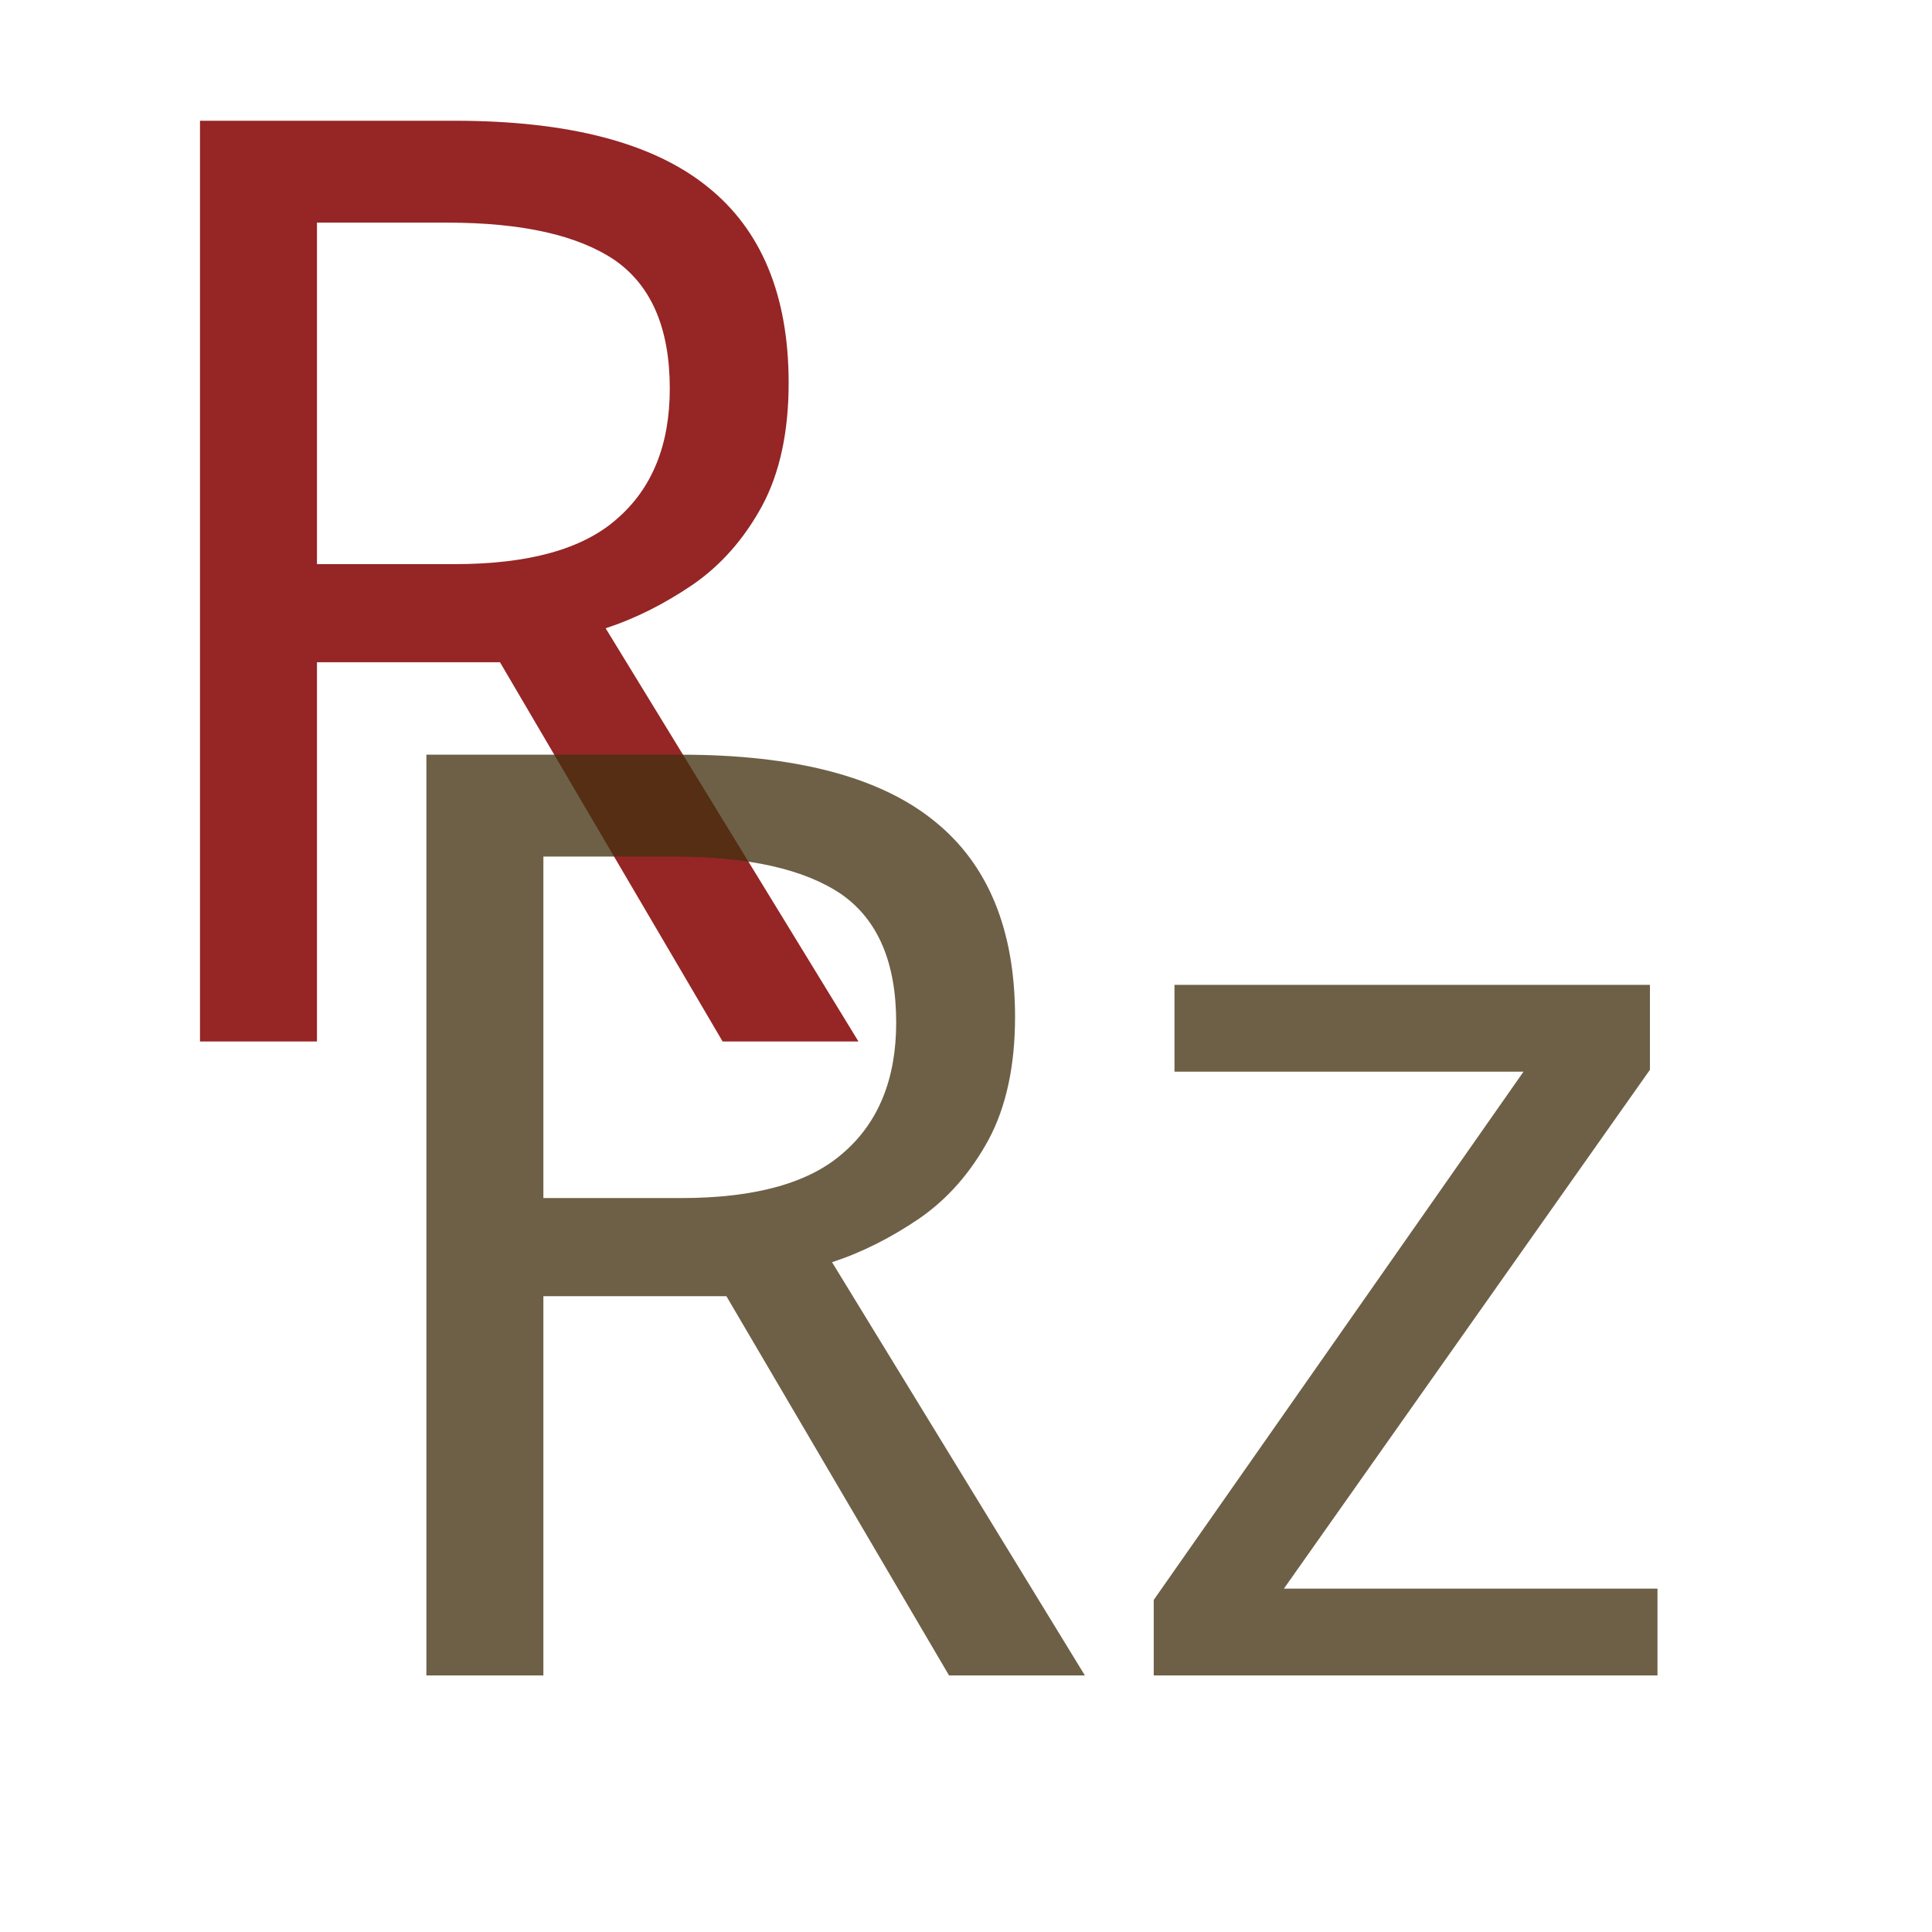
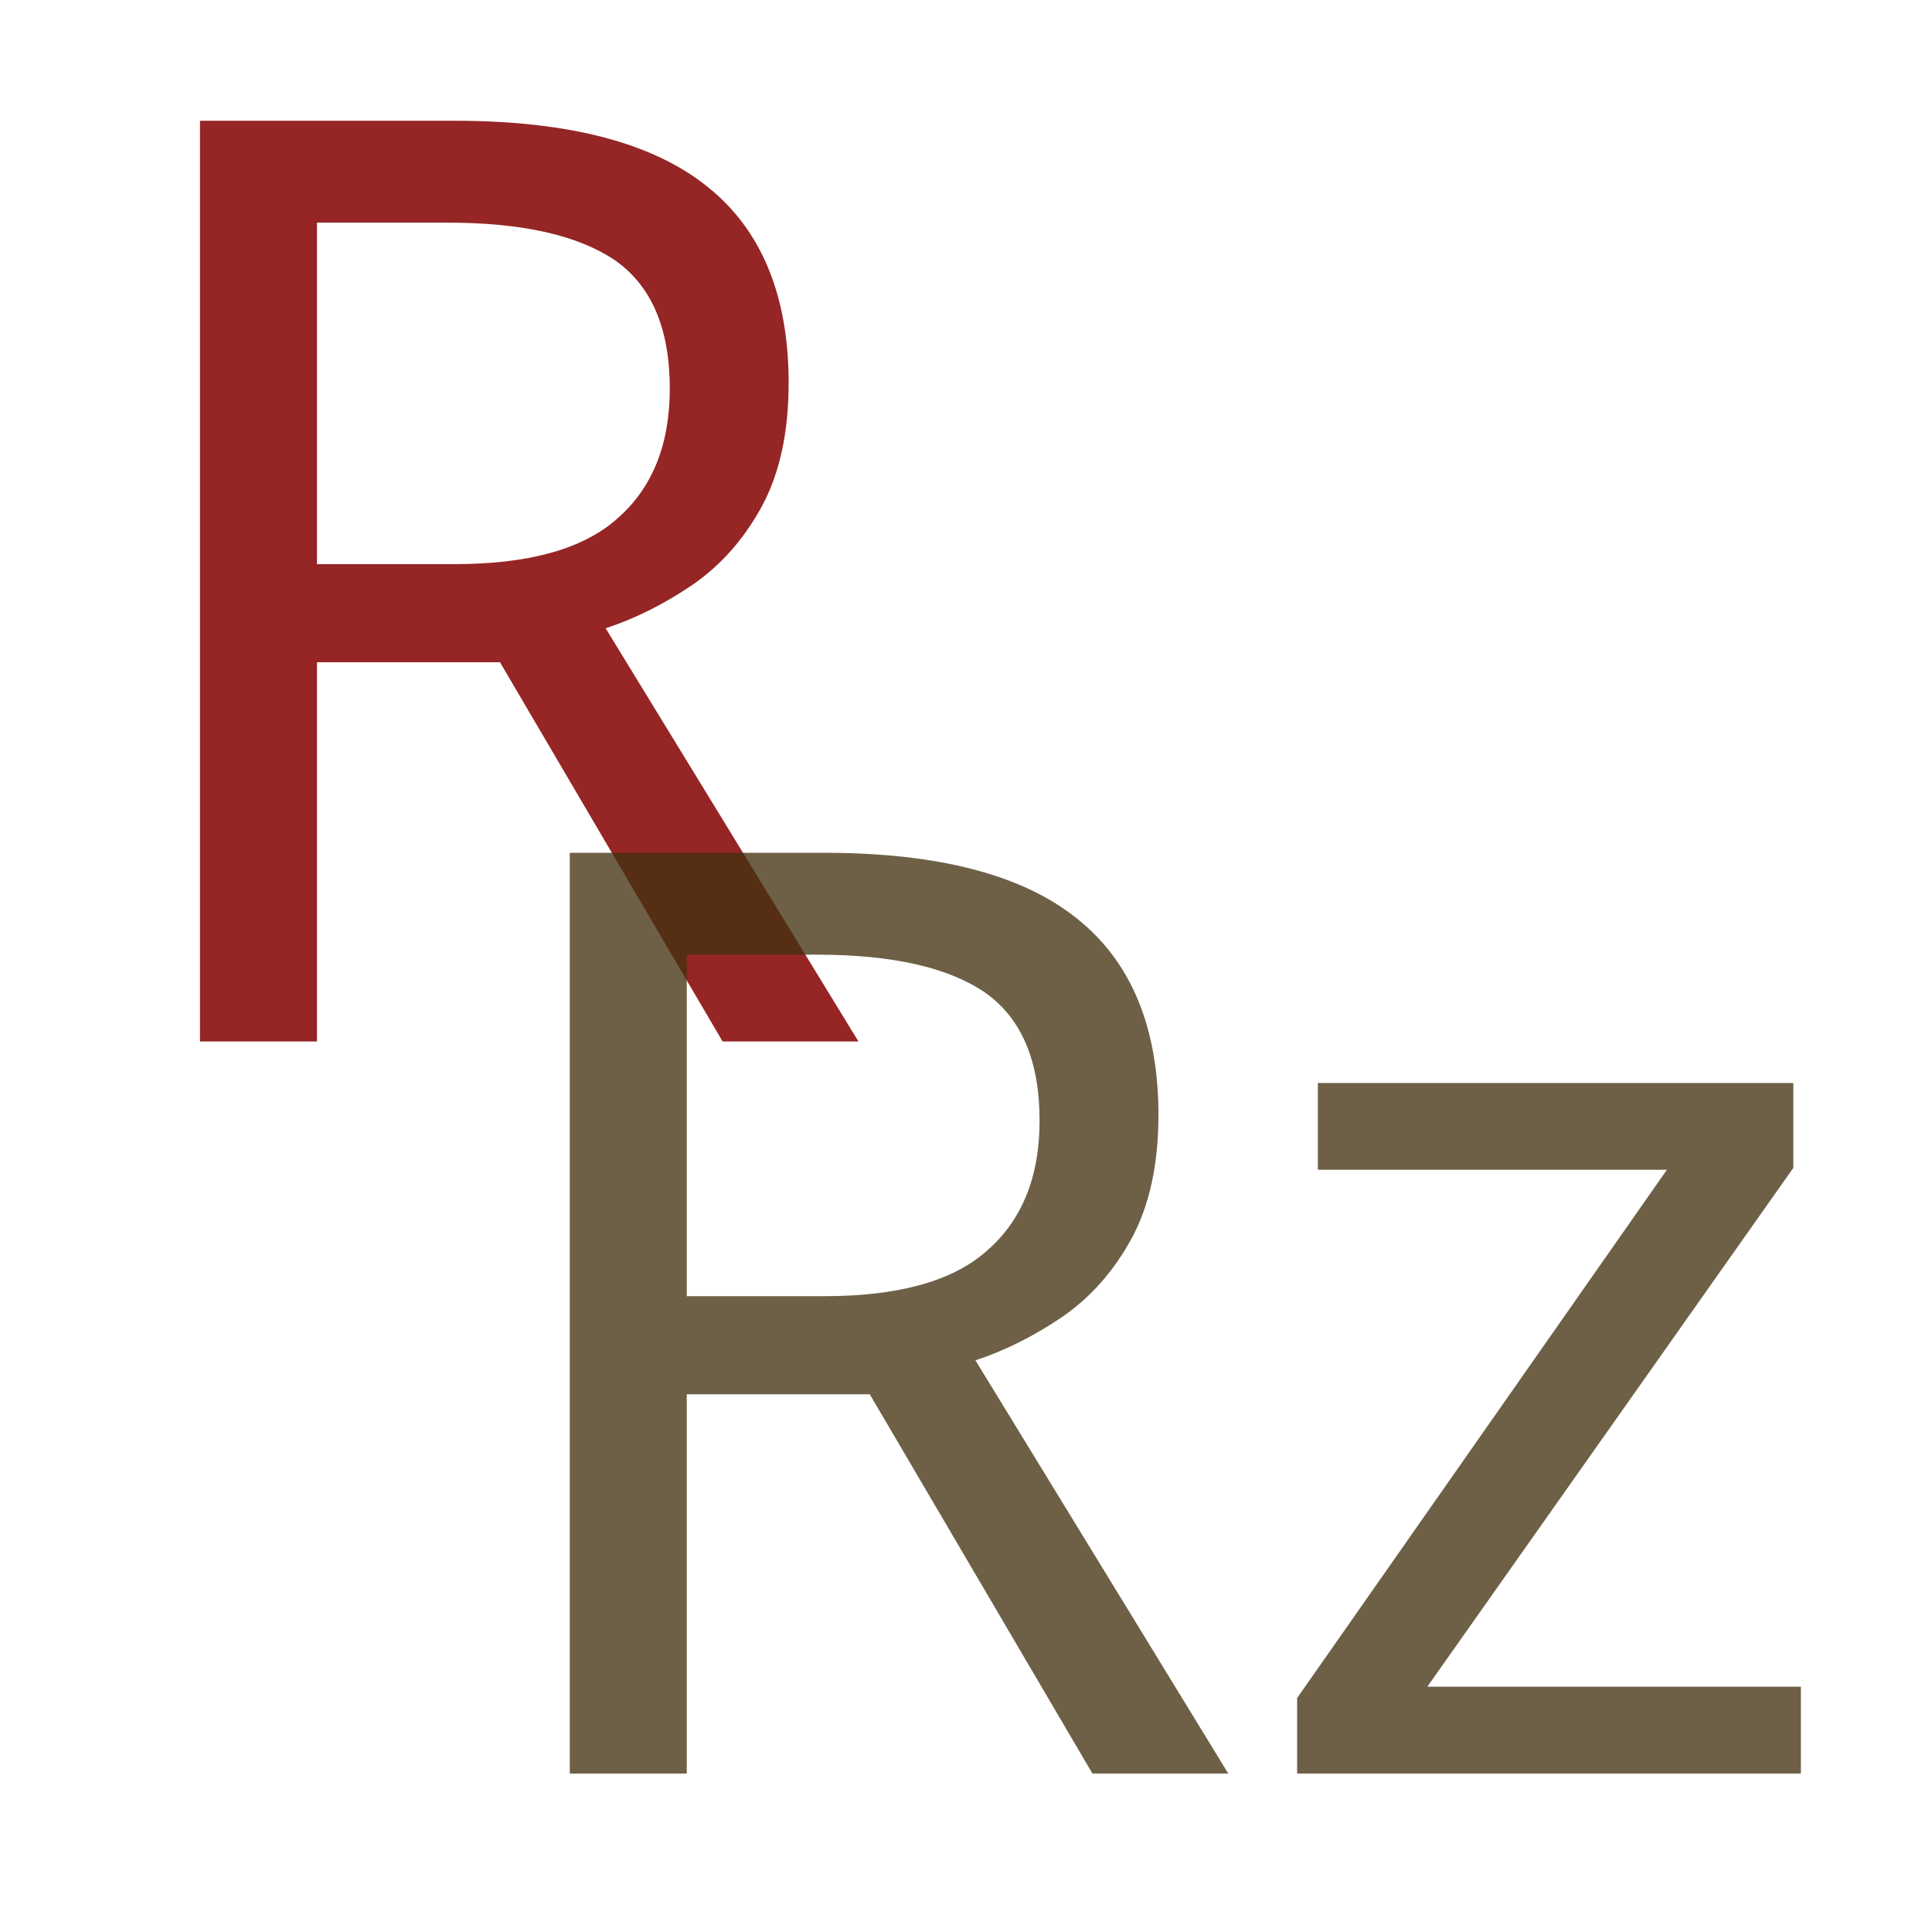
<svg xmlns="http://www.w3.org/2000/svg" width="16px" height="16px" viewBox="0 0 16 16" version="1.1" id="SVGRoot">
  <defs id="defs2017" />
  <g id="layer1">
    <text xml:space="preserve" style="font-style:normal;font-weight:normal;font-size:10.667px;line-height:125%;font-family:sans-serif;letter-spacing:0px;word-spacing:0px;fill:#962525;fill-opacity:1;stroke:none;stroke-width:1px;stroke-linecap:butt;stroke-linejoin:miter;stroke-opacity:1;" x="0.625" y="8.625" id="text6294">
-       <tspan id="tspan6292" x="0.625" y="8.625">R</tspan>
+       <tspan id="tspan6292" x="0.625" y="8.625" style="-inkscape-font-specification:'Noto Sans, Normal';font-family:'Noto Sans';font-weight:normal;font-style:normal;font-stretch:normal;font-variant:normal;font-size:10.667px;text-anchor:start;text-align:start;writing-mode:lr;font-variant-ligatures:normal;font-variant-caps:normal;font-variant-numeric:normal;font-feature-settings:normal">R</tspan>
    </text>
-     <text xml:space="preserve" style="font-style:normal;font-weight:normal;font-size:10.667px;line-height:125%;font-family:sans-serif;letter-spacing:0px;word-spacing:0px;fill:#433110;fill-opacity:0.773;stroke:none;stroke-width:1px;stroke-linecap:butt;stroke-linejoin:miter;stroke-opacity:1;" x="2.5" y="13.875" id="text6340">
-       <tspan id="tspan6338" x="2.5" y="13.875">Rz</tspan>
+     <text xml:space="preserve" style="font-style:normal;font-weight:normal;font-size:10.667px;line-height:125%;font-family:sans-serif;letter-spacing:0px;word-spacing:0px;fill:#433110;fill-opacity:0.773;stroke:none;stroke-width:1px;stroke-linecap:butt;stroke-linejoin:miter;stroke-opacity:1" x="3.688" y="14.688" id="text6340">
+       <tspan id="tspan6338" x="3.688" y="14.688" style="font-style:normal;font-variant:normal;font-weight:normal;font-stretch:normal;font-size:10.667px;font-family:'Noto Sans';-inkscape-font-specification:'Noto Sans, Normal';font-variant-ligatures:normal;font-variant-caps:normal;font-variant-numeric:normal;font-feature-settings:normal;text-align:start;writing-mode:lr-tb;text-anchor:start">Rz</tspan>
    </text>
  </g>
</svg>
